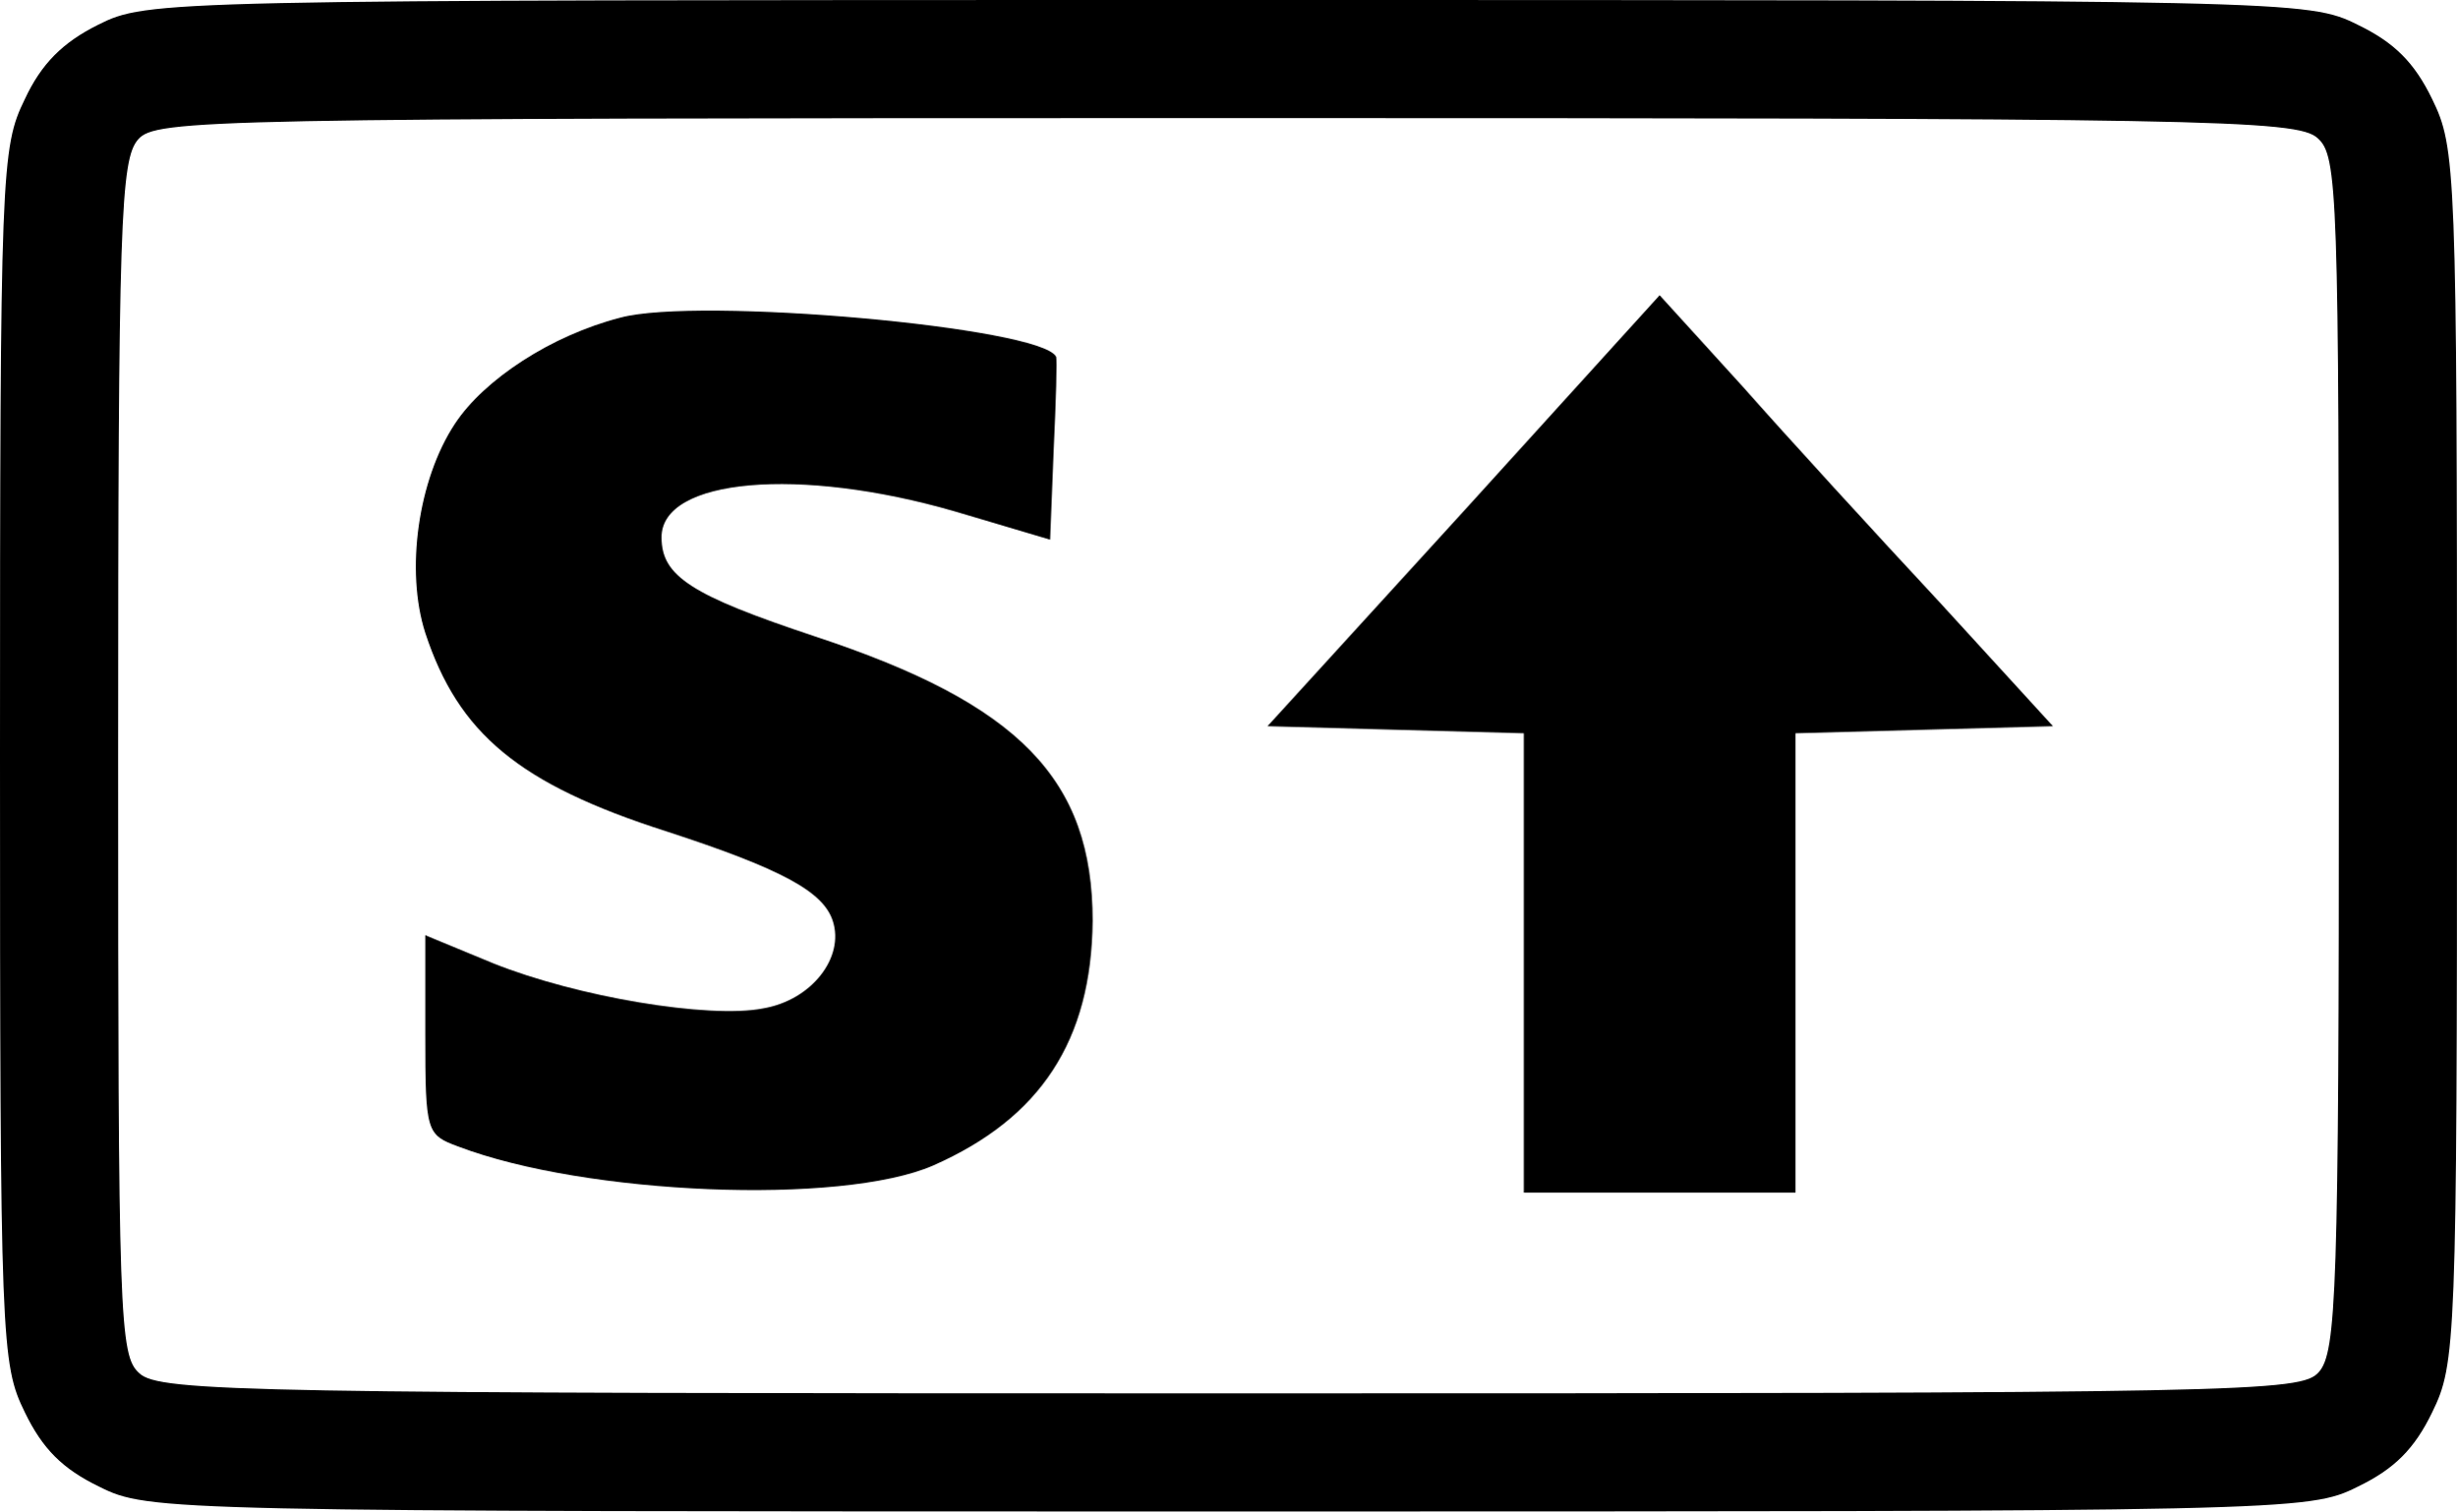
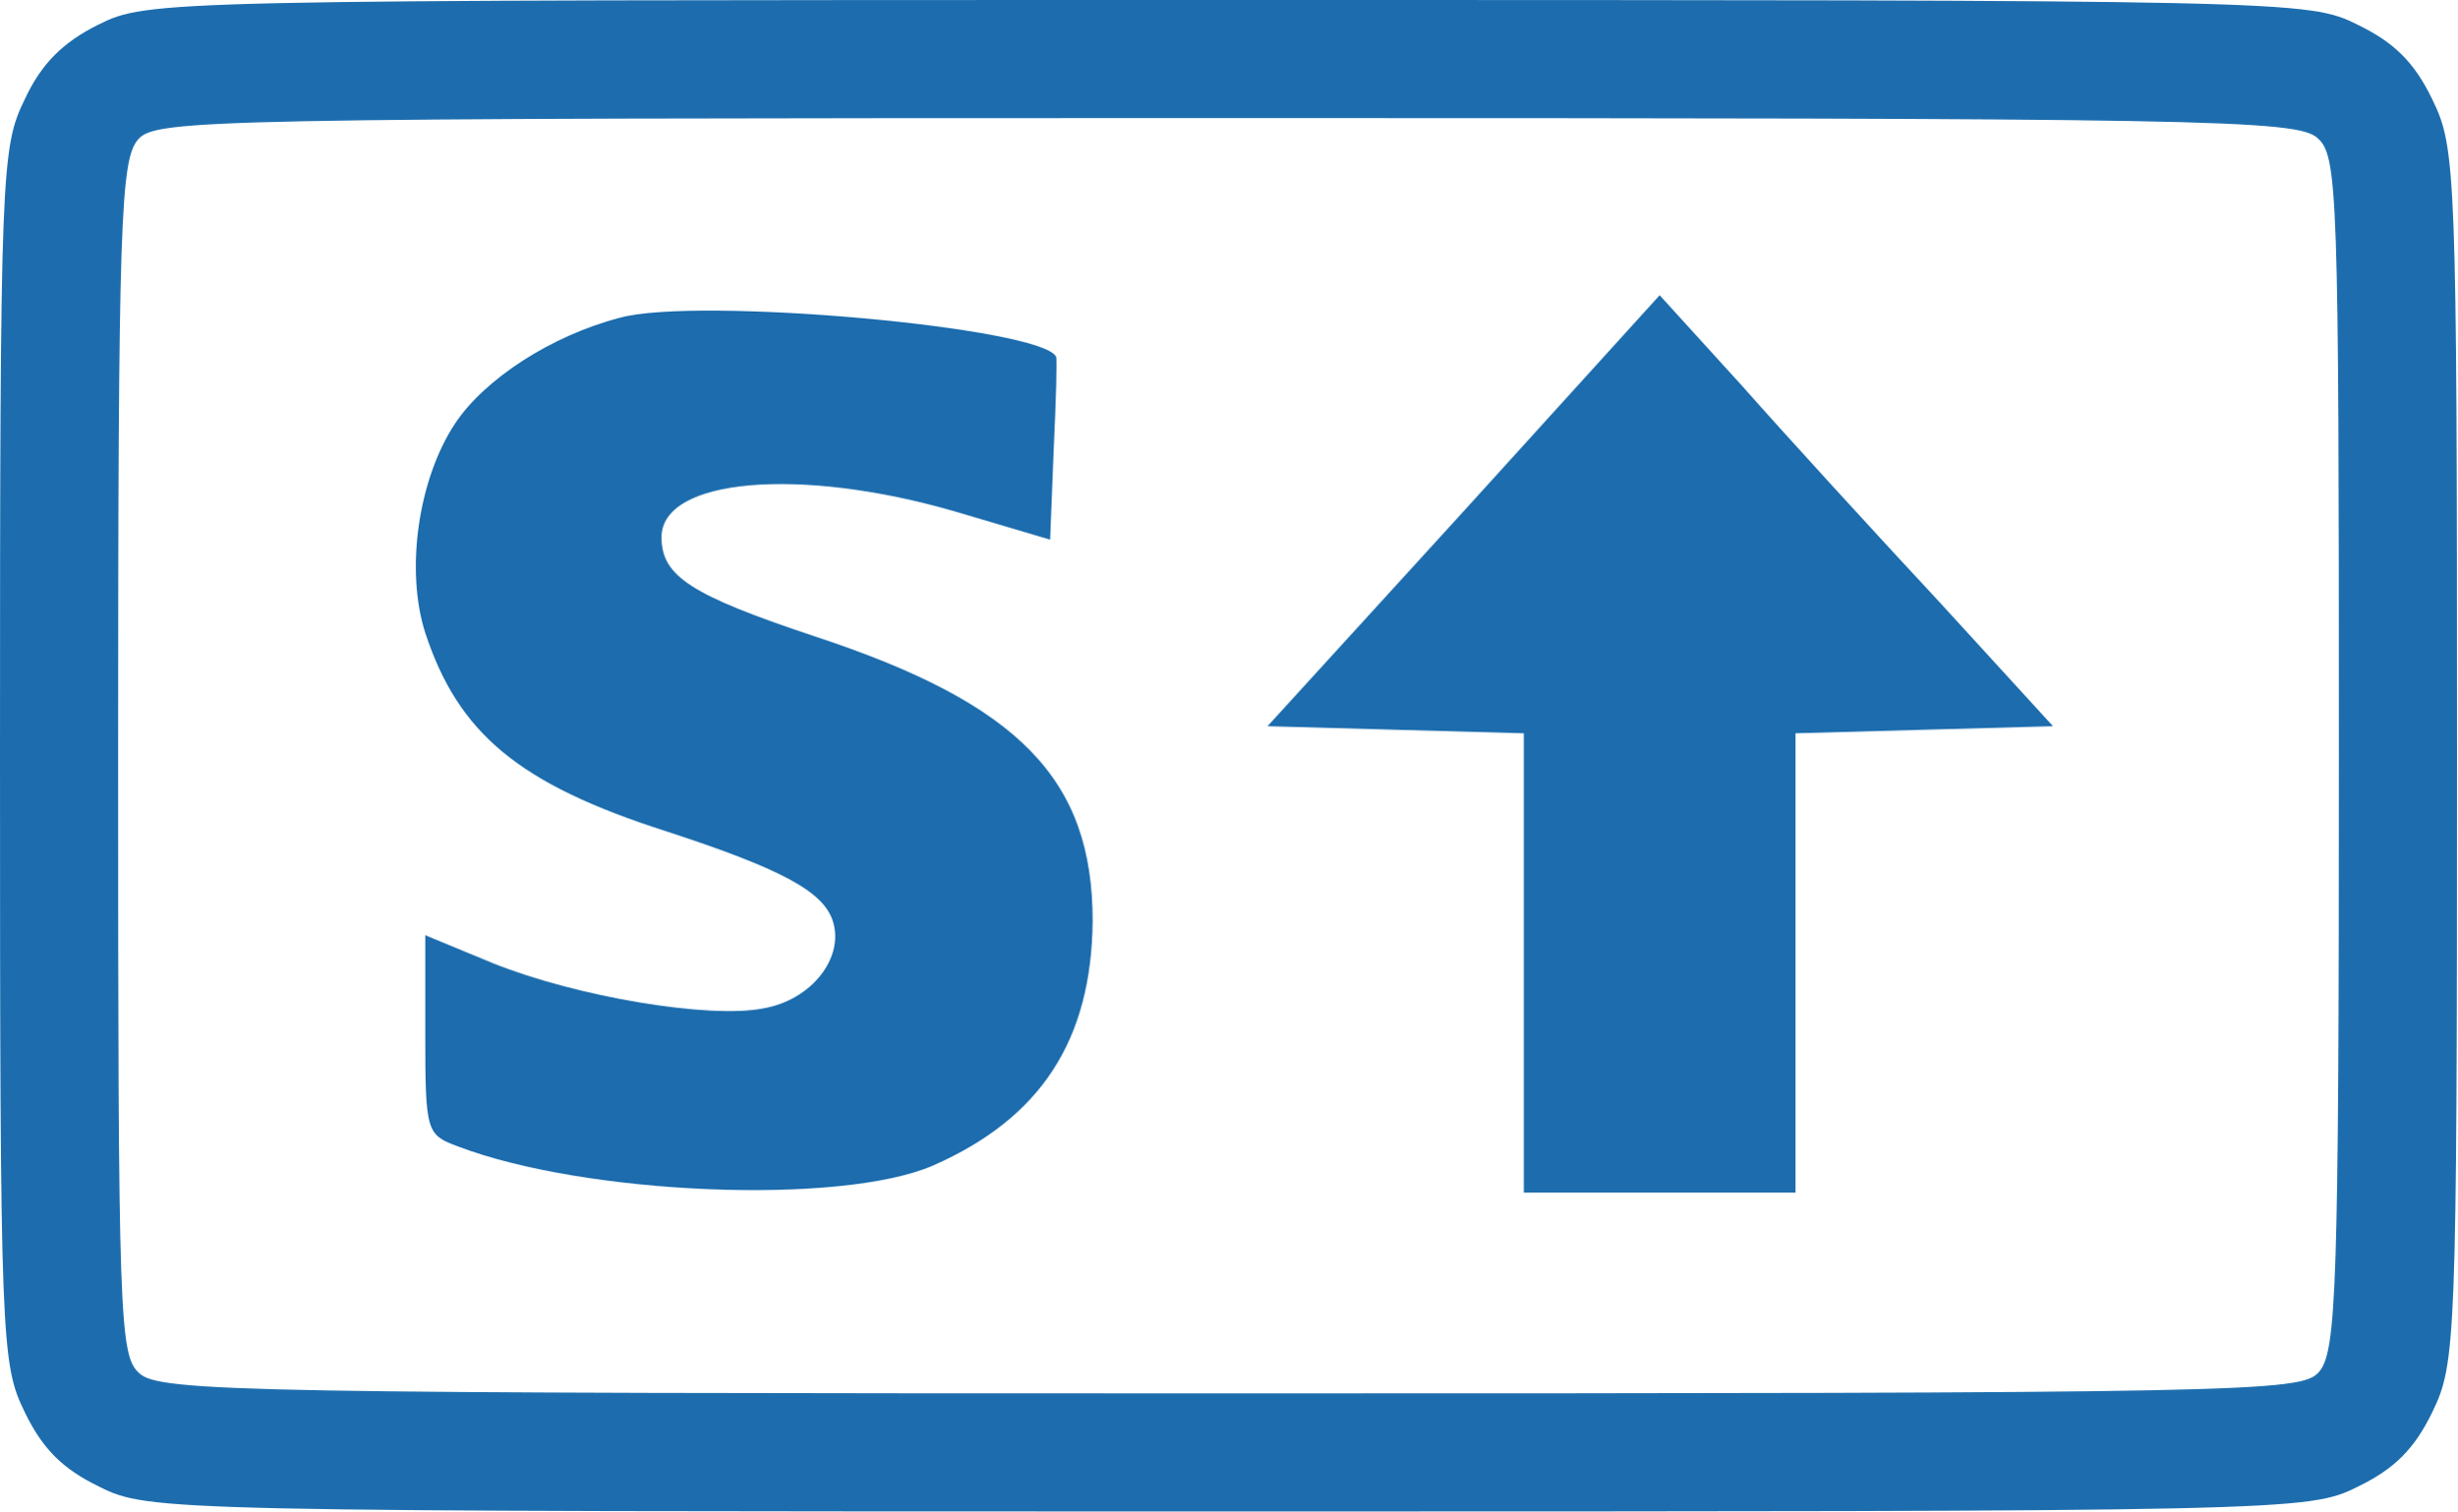
<svg xmlns="http://www.w3.org/2000/svg" version="1.0" width="208pt" height="128pt" viewBox="0 0 208 128" preserveAspectRatio="xMidYMid meet">
-   <g transform="translate(0,128) scale(0.1,-0.1)" fill="#000000" stroke="none">
+   <g transform="translate(0,128) scale(0.1,-0.1)" fill="#1D6DAE" stroke="none">
    <path d="M83 1259 c-30 -15 -48 -33 -62 -63 -20 -41 -21 -59 -21 -556 0 -498 1 -515 21 -556 15 -31 32 -48 63 -63 42 -21 54 -21 956 -21 902 0 914 0 956 21 31 15 48 32 63 63 20 41 21 58 21 556 0 498 -1 515 -21 556 -15 31 -32 48 -63 63 -42 21 -54 21 -957 21 -905 0 -914 0 -956 -21z m1879 -96 c17 -15 18 -45 18 -521 0 -456 -2 -507 -17 -524 -15 -17 -57 -18 -921 -18 -828 0 -907 1 -924 17 -17 15 -18 45 -18 521 0 456 2 507 17 524 15 17 57 18 921 18 828 0 907 -1 924 -17z" />
    <path d="M1239 847 l-166 -182 108 -3 109 -3 0 -194 0 -195 115 0 115 0 0 195 0 194 109 3 109 3 -96 105 c-54 58 -129 140 -167 183 l-70 77 -166 -183z" />
    <path d="M525 1011 c-58 -15 -115 -52 -140 -90 -31 -47 -42 -124 -25 -177 28 -85 79 -128 204 -168 98 -32 133 -51 141 -76 10 -31 -18 -67 -59 -74 -46 -9 -158 10 -228 38 l-58 24 0 -84 c0 -83 1 -85 28 -95 108 -41 324 -50 402 -16 91 40 134 106 135 207 0 120 -62 184 -235 241 -105 35 -130 51 -130 84 0 50 117 60 248 22 l81 -24 3 76 c2 42 3 77 2 79 -13 25 -303 51 -369 33z" />
  </g>
</svg>
